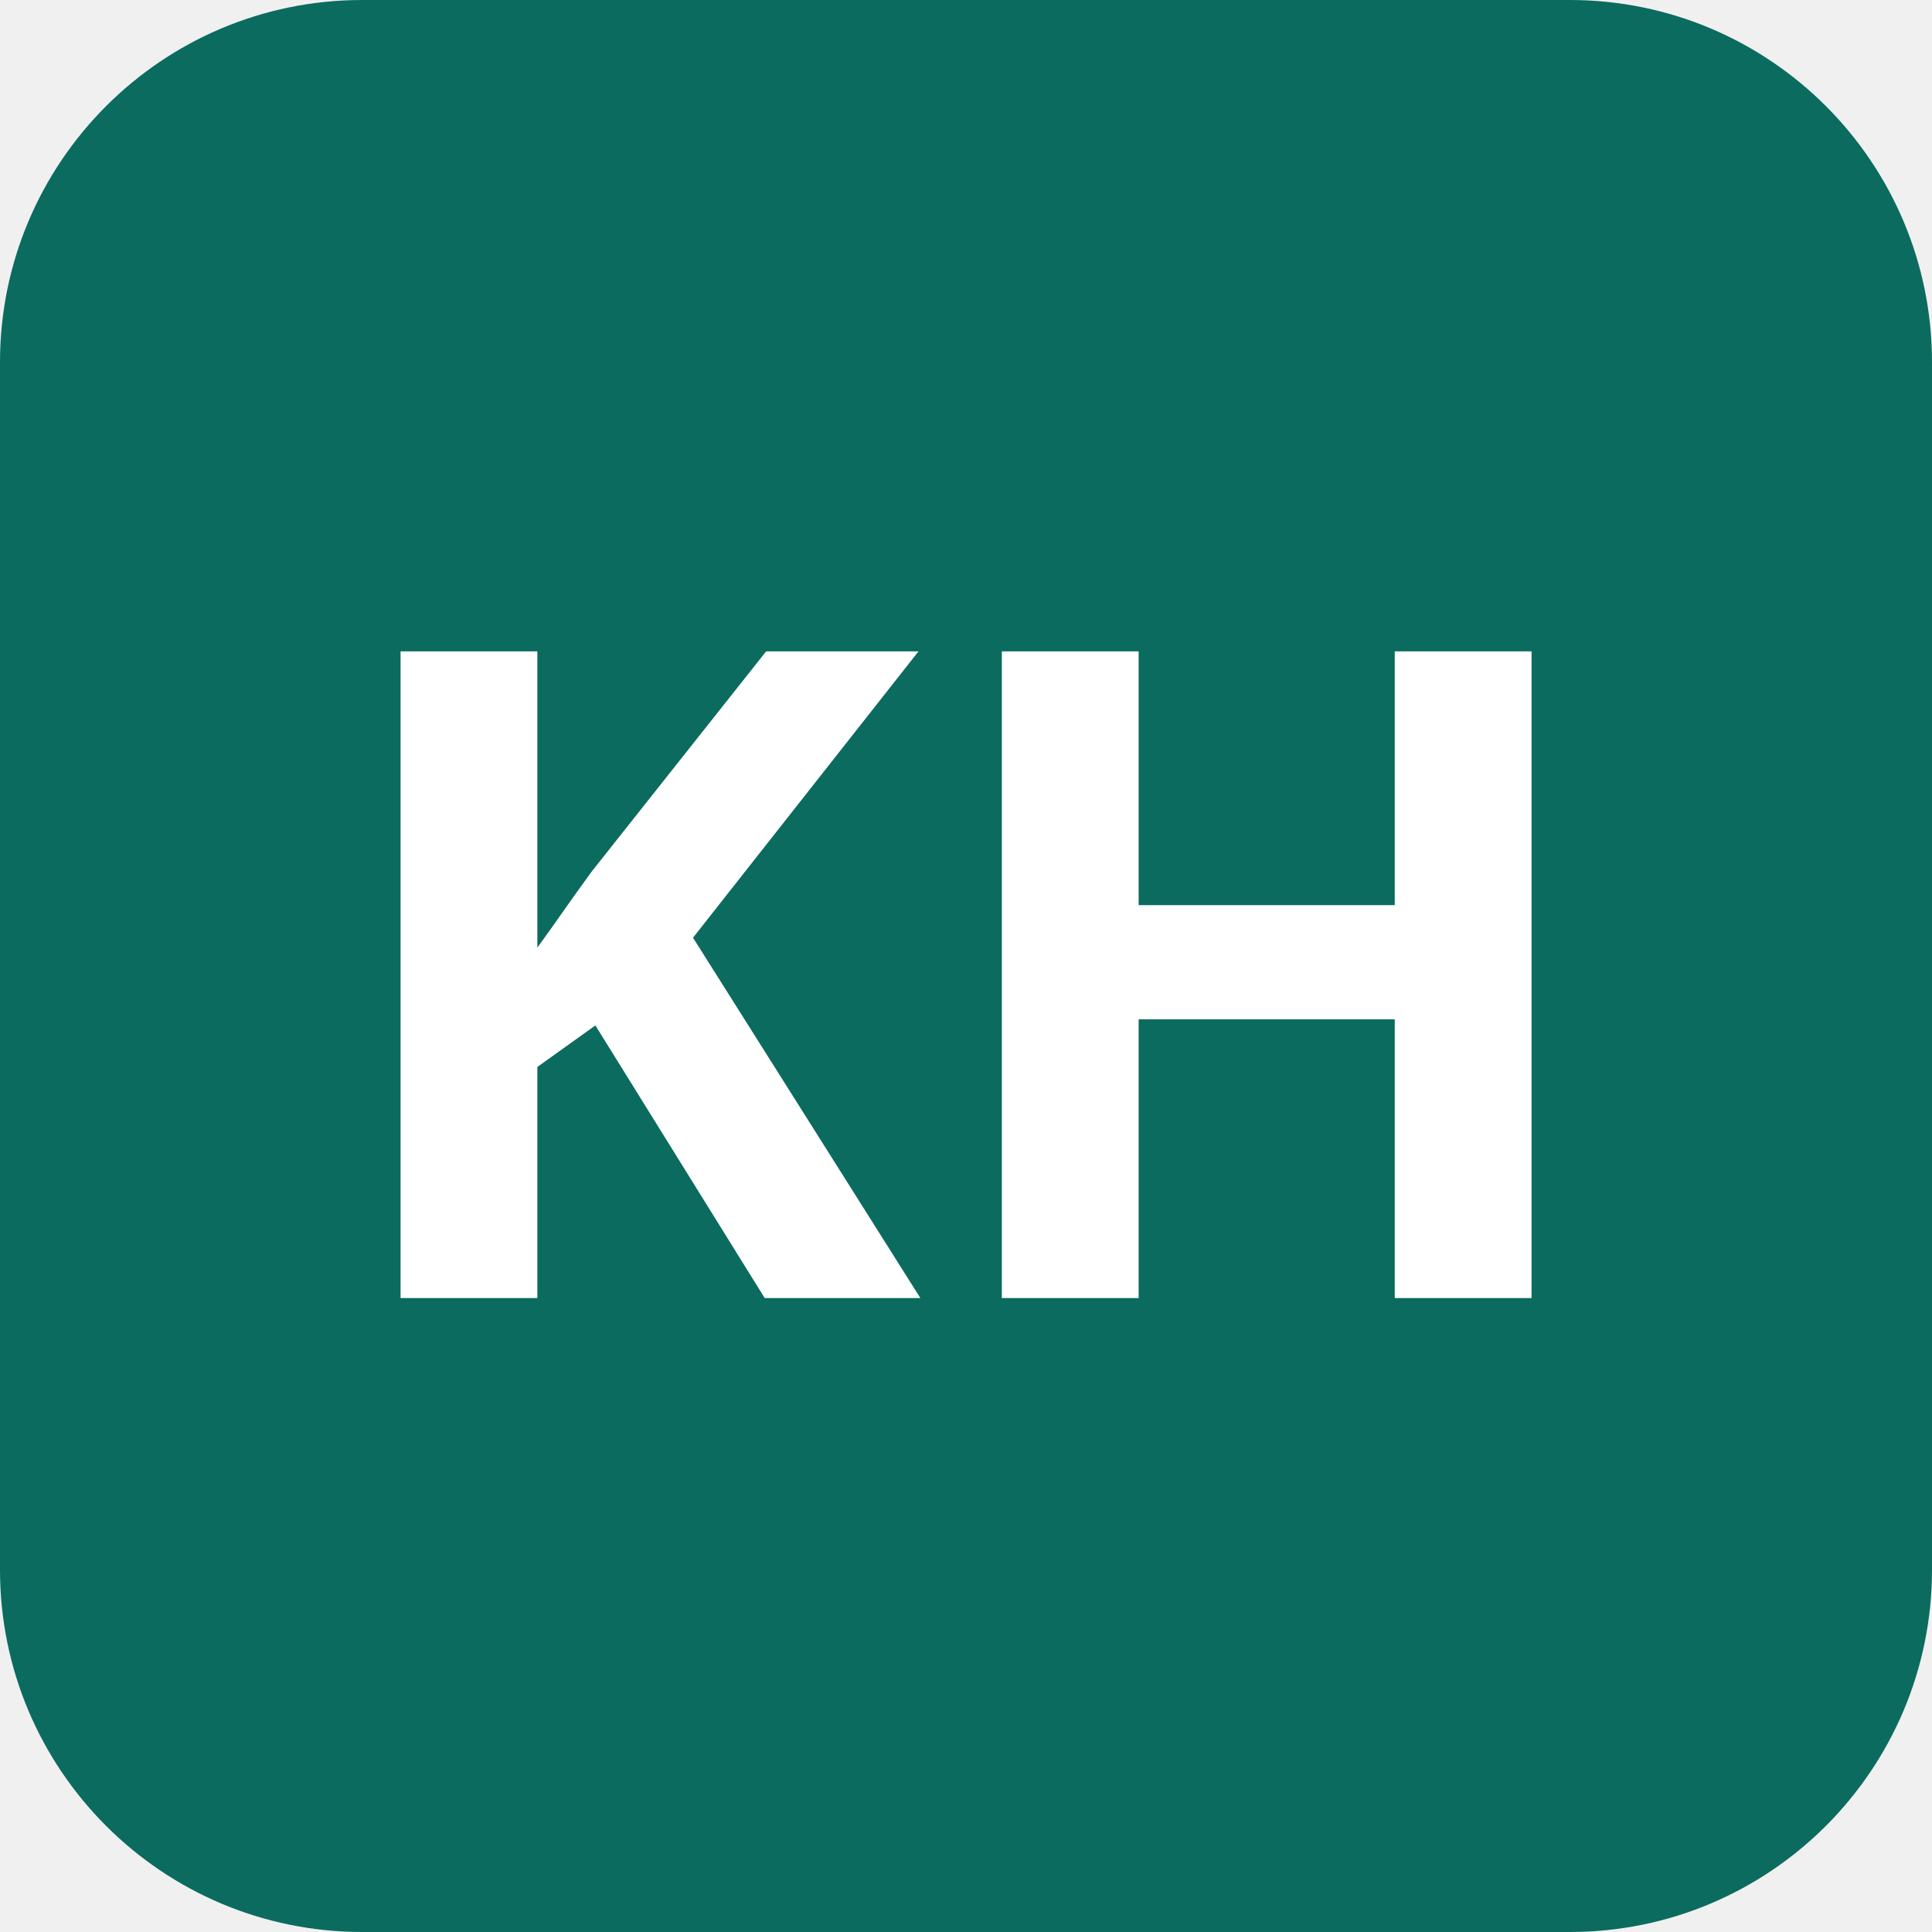
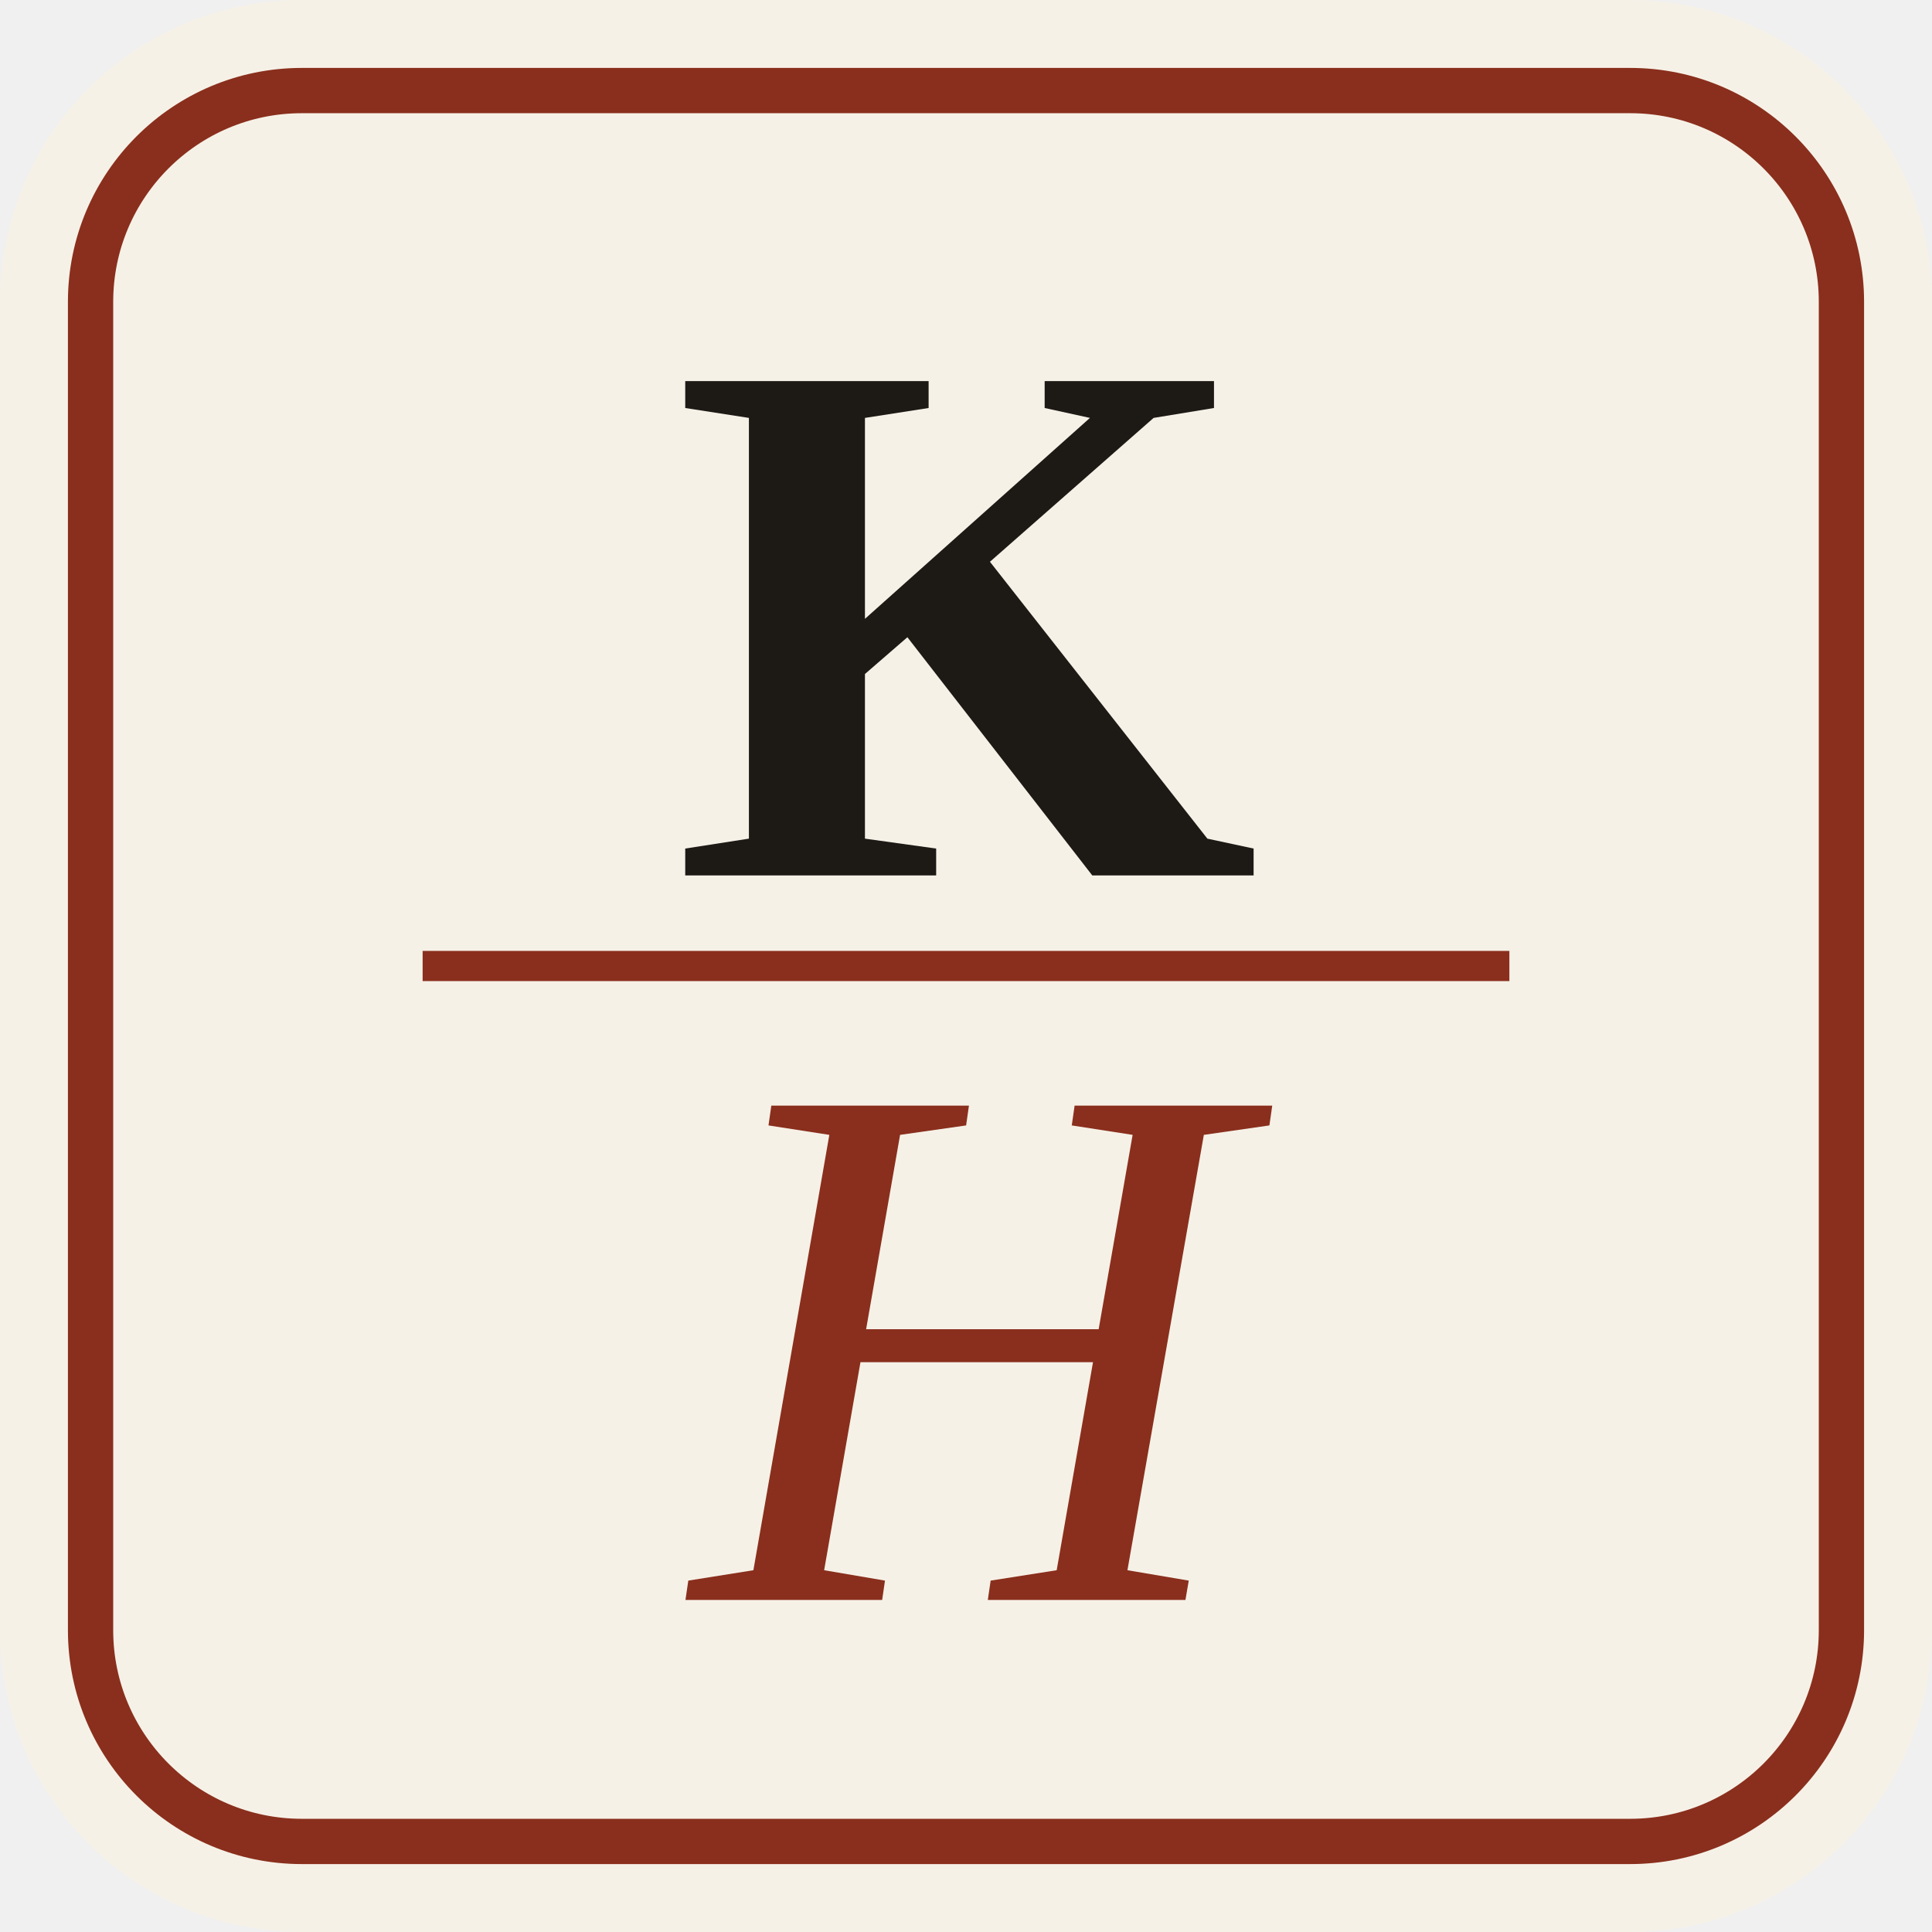
<svg xmlns="http://www.w3.org/2000/svg" viewBox="0 0 64 64">
-   <rect width="64" height="64" rx="12" fill="#0b6b5f" />
-   <text x="32" y="43" text-anchor="middle" font-family="system-ui,sans-serif" font-size="30" font-weight="700" fill="#fff">KH</text>
+   <rect width="64" height="64" rx="10" fill="#f6f1e7" />
+   <rect x="3" y="3" width="58" height="58" rx="7" fill="none" stroke="#8a2f1d" stroke-width="1.5" />
+   <path d="M14 32h36" stroke="#8a2f1d" stroke-width="1" />
+   <text x="32" y="29" text-anchor="middle" font-family="Georgia,'Times New Roman',serif" font-size="25" font-weight="700" fill="#1d1a16">K</text>
+   <text x="32" y="53" text-anchor="middle" font-family="Georgia,'Times New Roman',serif" font-size="25" font-style="italic" fill="#8a2f1d">H</text>
</svg>
